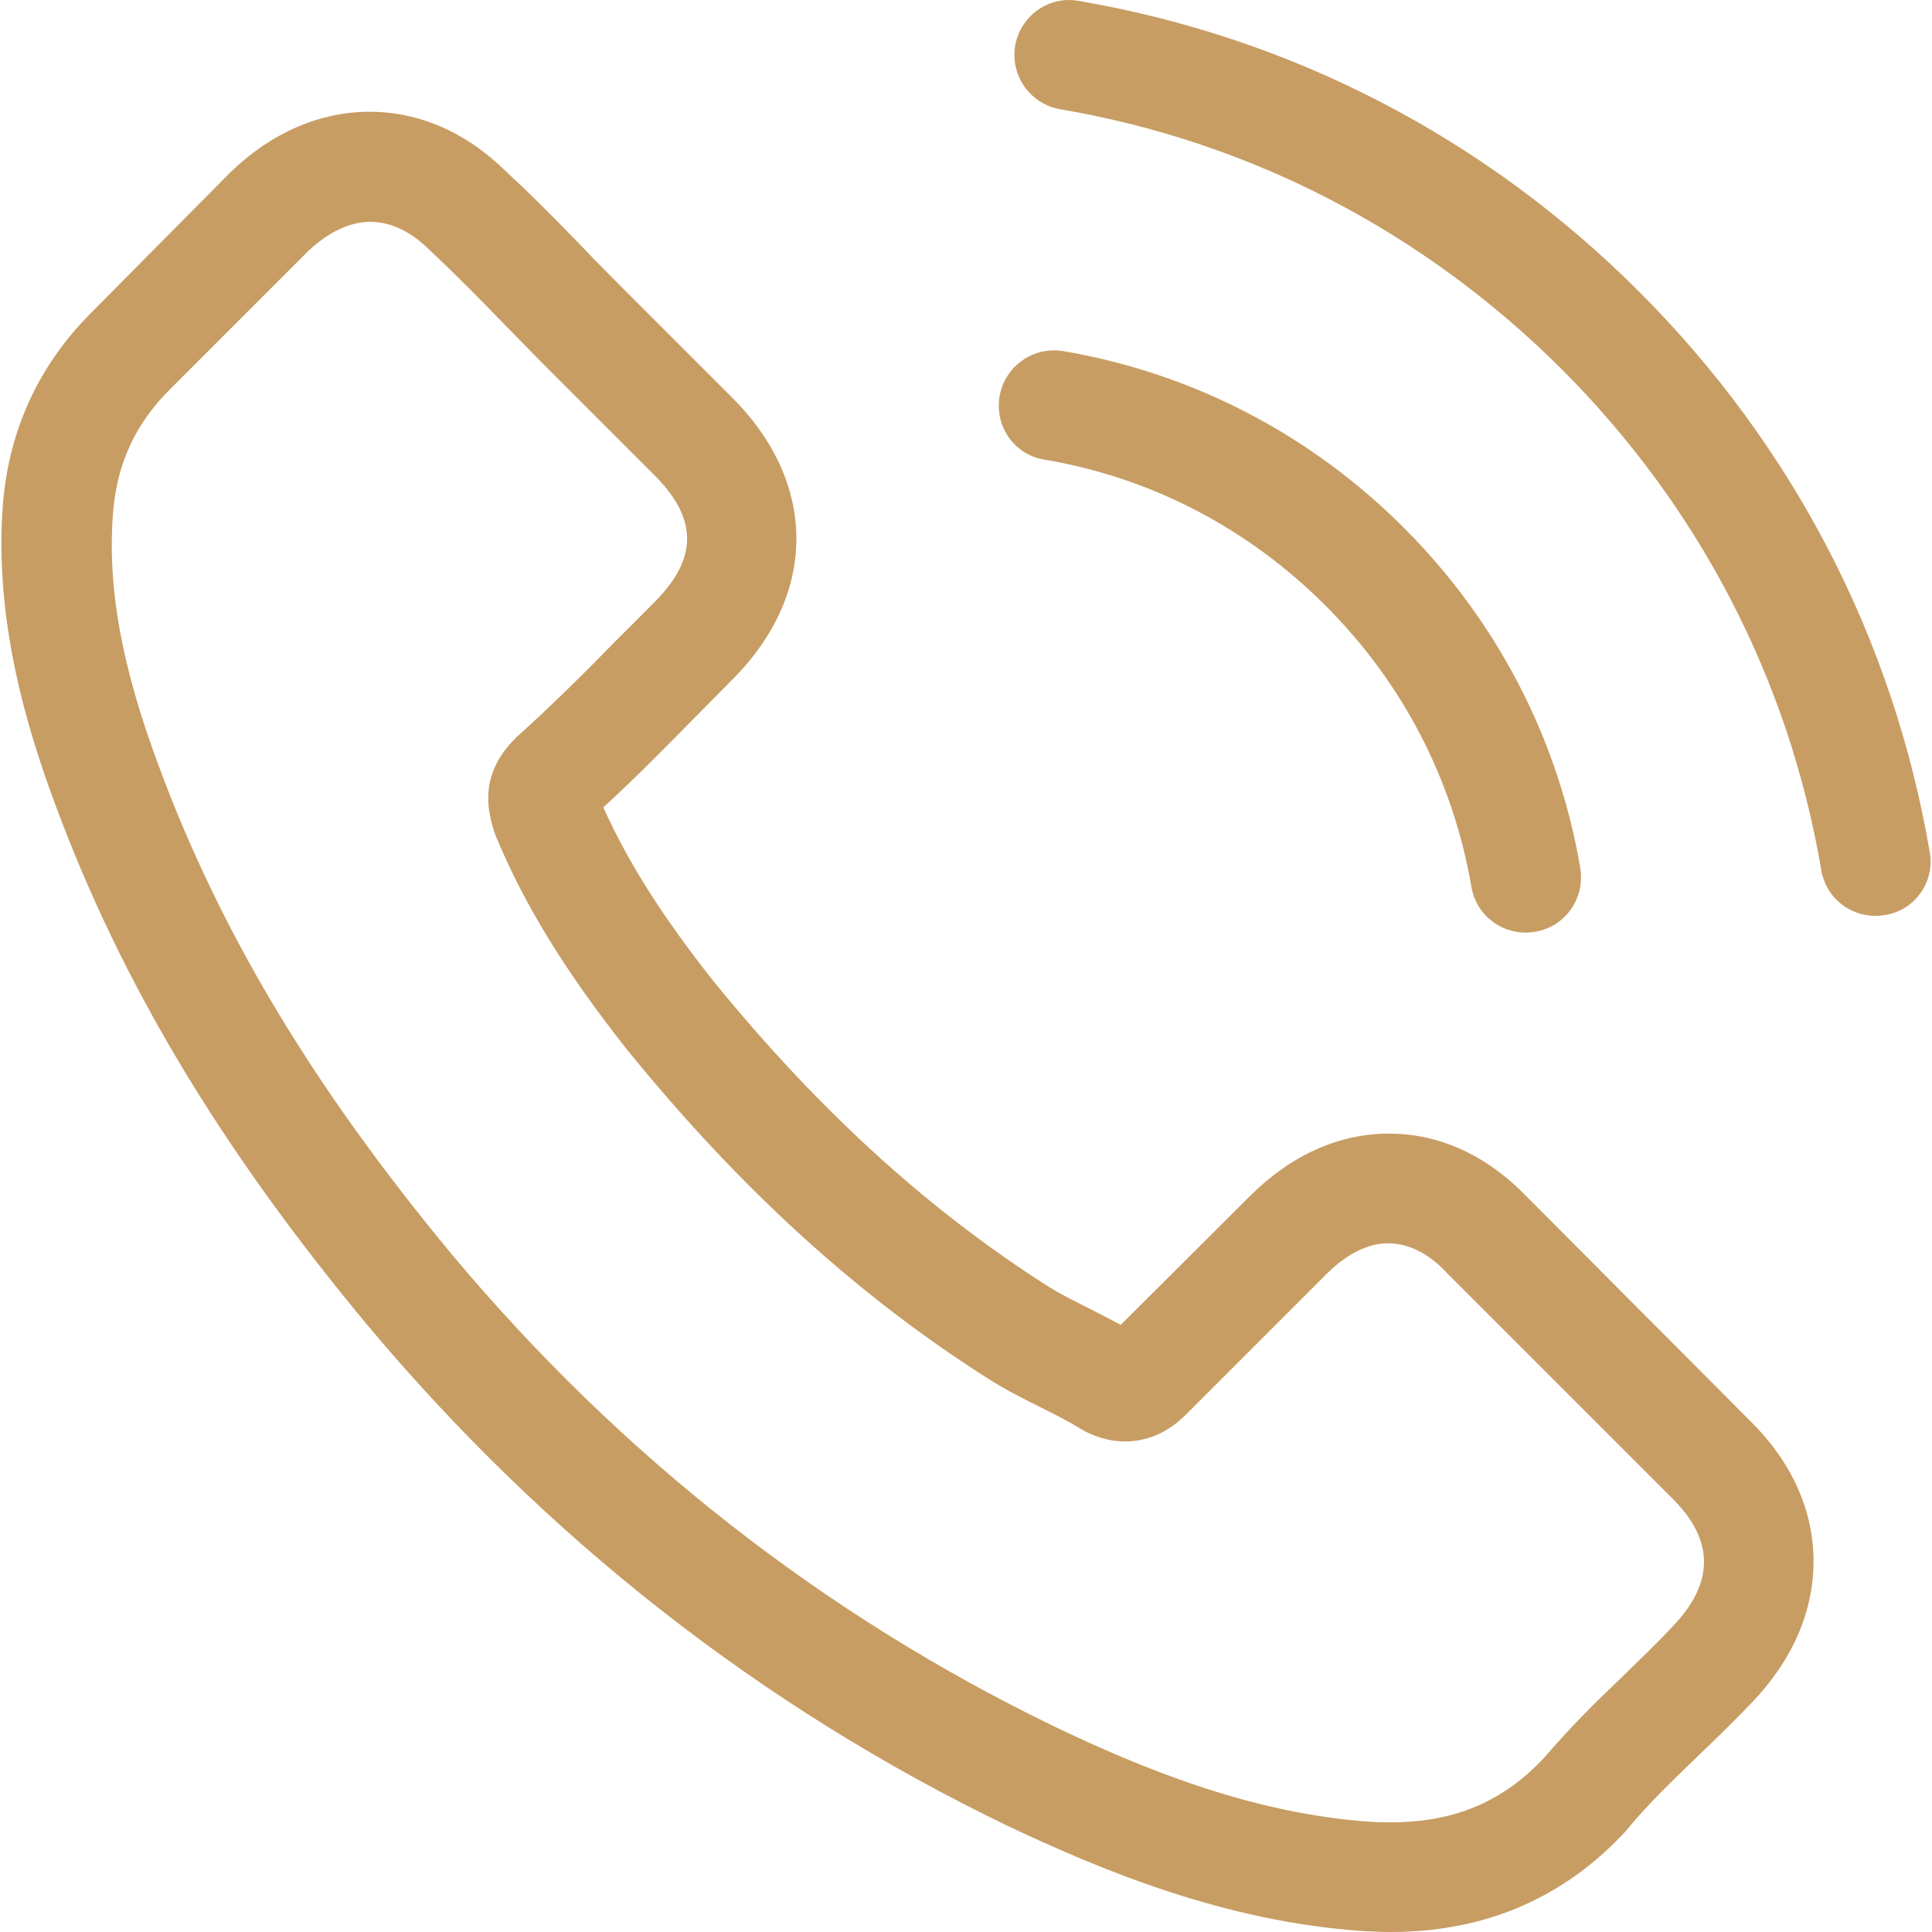
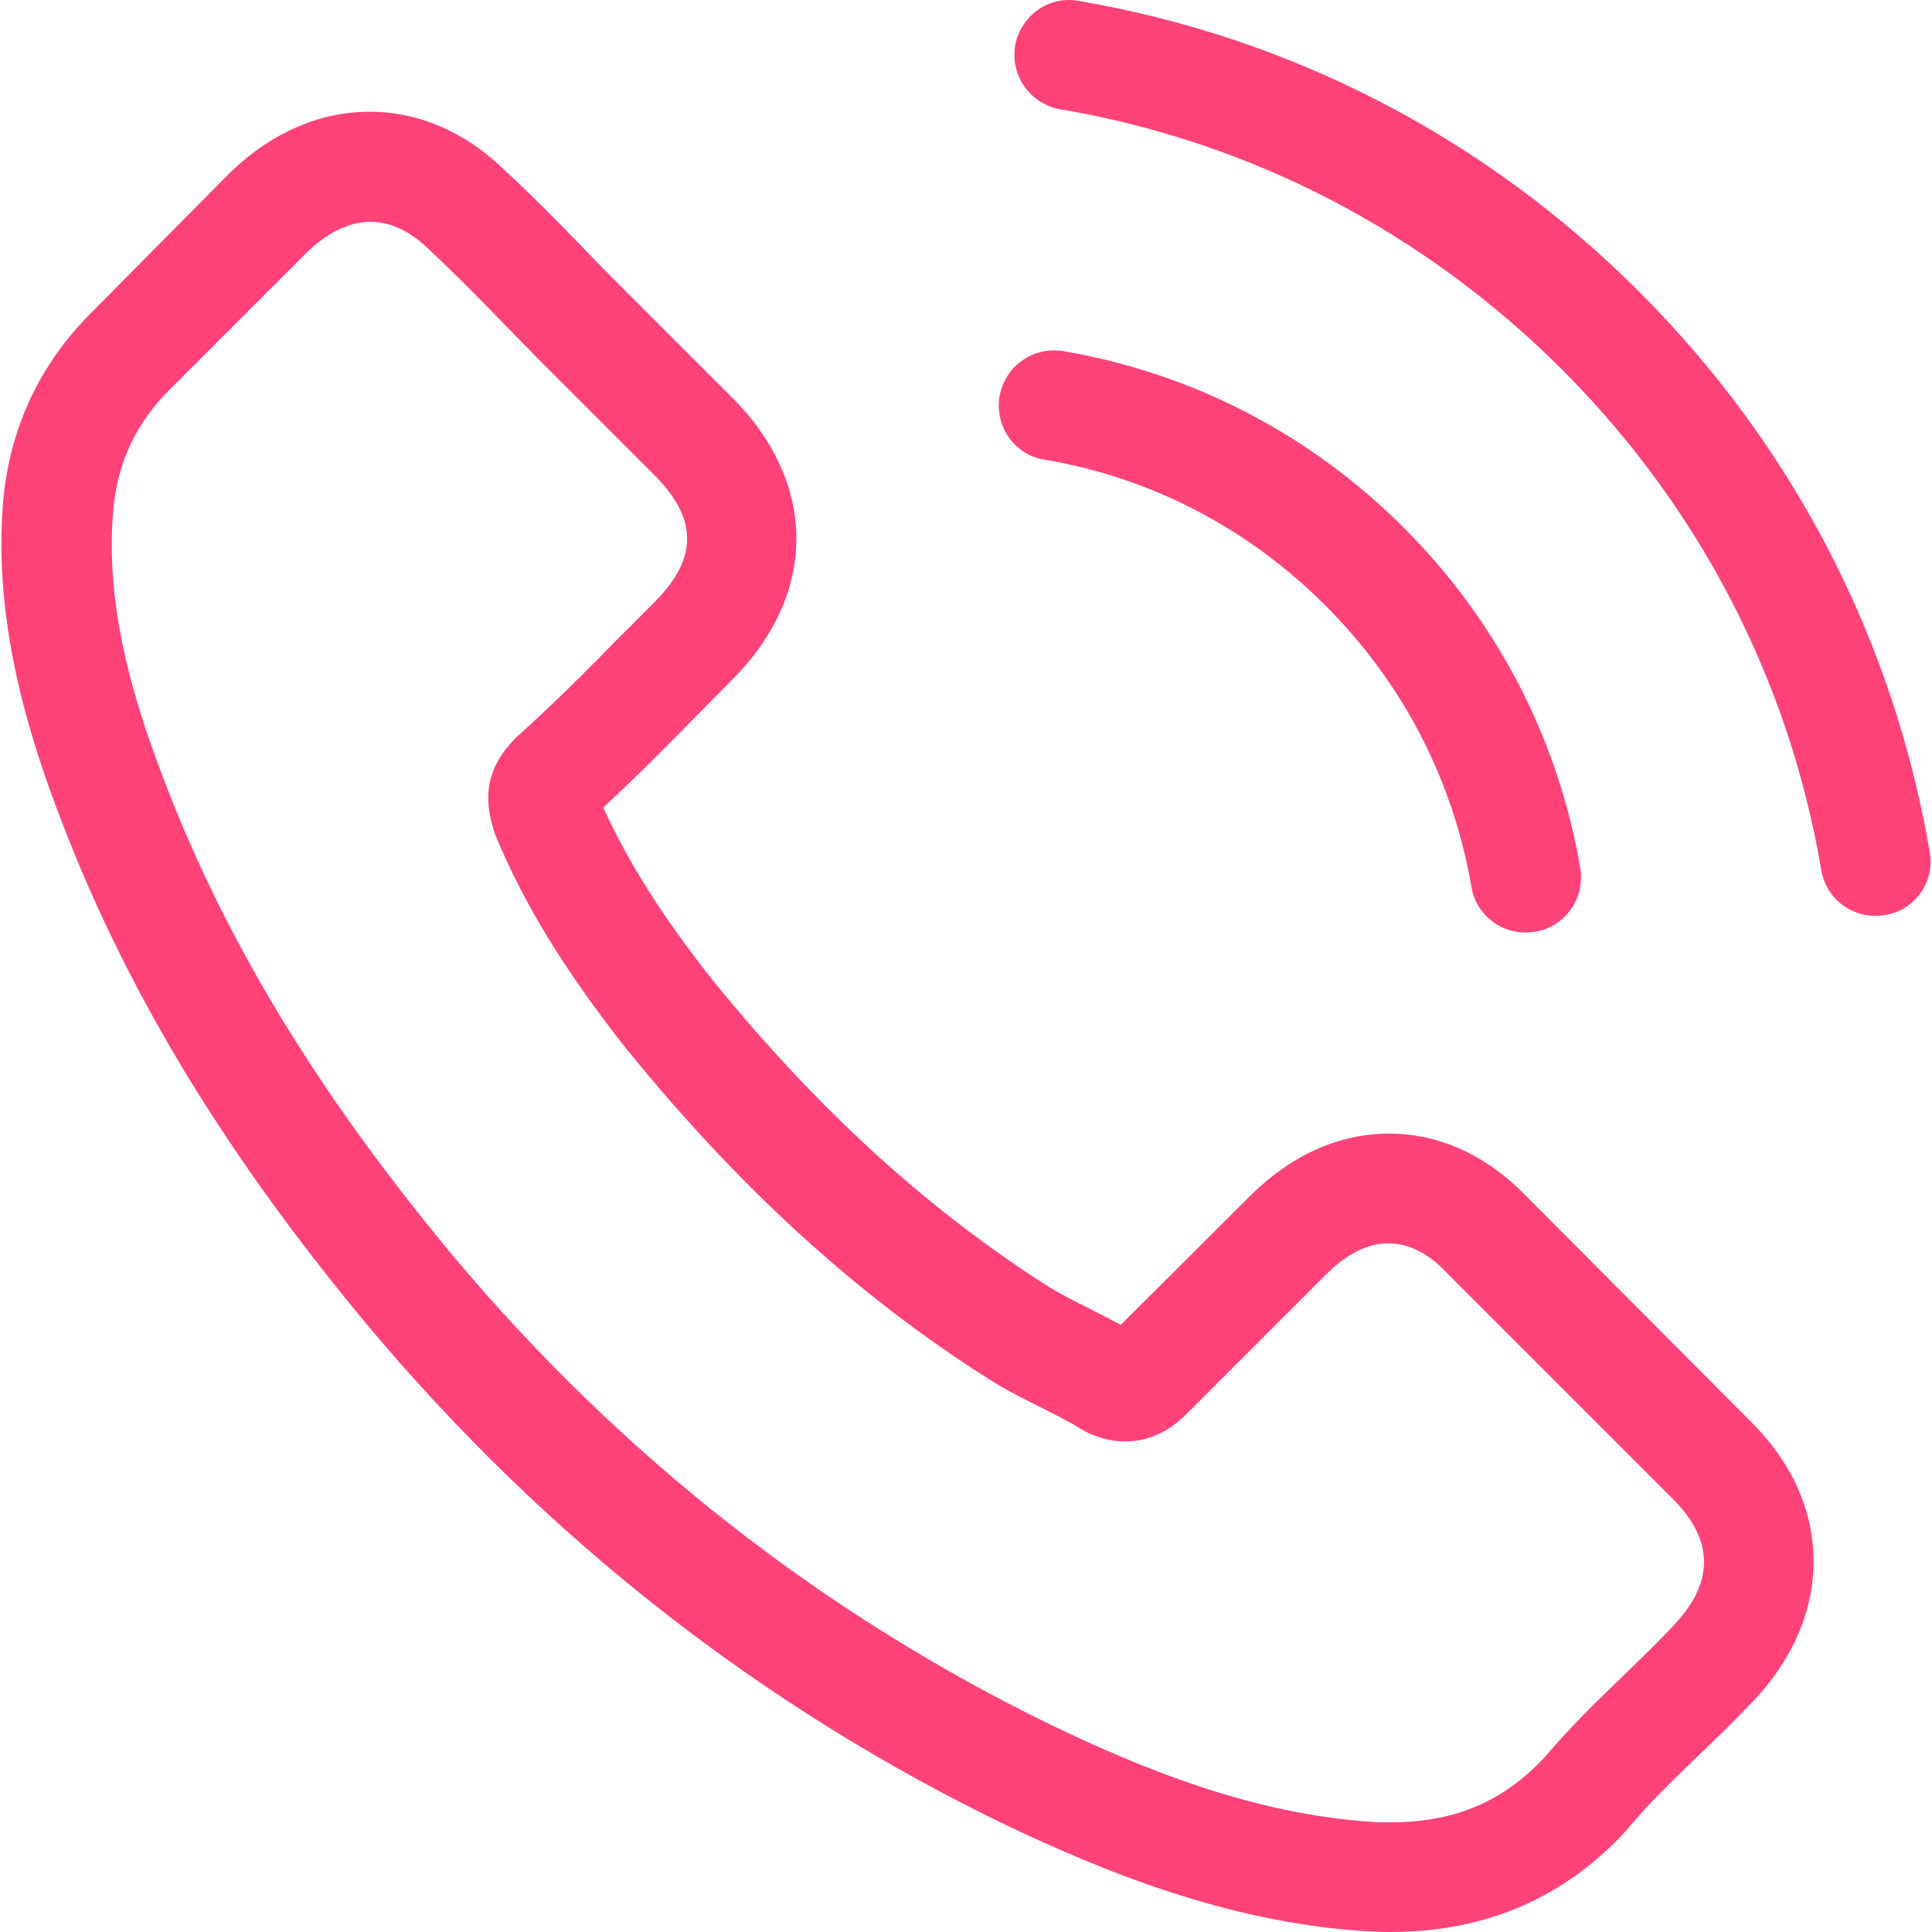
<svg xmlns="http://www.w3.org/2000/svg" version="1.1" id="Capa_1" x="0px" y="0px" viewBox="0 0 473.806 473.806" style="enable-background:new 0 0 473.806 473.806;" xml:space="preserve" width="512px" height="512px">
  <g>
    <g>
-       <path d="M374.456,293.506c-9.7-10.1-21.4-15.5-33.8-15.5c-12.3,0-24.1,5.3-34.2,15.4l-31.6,31.5c-2.6-1.4-5.2-2.7-7.7-4    c-3.6-1.8-7-3.5-9.9-5.3c-29.6-18.8-56.5-43.3-82.3-75c-12.5-15.8-20.9-29.1-27-42.6c8.2-7.5,15.8-15.3,23.2-22.8    c2.8-2.8,5.6-5.7,8.4-8.5c21-21,21-48.2,0-69.2l-27.3-27.3c-3.1-3.1-6.3-6.3-9.3-9.5c-6-6.2-12.3-12.6-18.8-18.6    c-9.7-9.6-21.3-14.7-33.5-14.7s-24,5.1-34,14.7c-0.1,0.1-0.1,0.1-0.2,0.2l-34,34.3c-12.8,12.8-20.1,28.4-21.7,46.5    c-2.4,29.2,6.2,56.4,12.8,74.2c16.2,43.7,40.4,84.2,76.5,127.6c43.8,52.3,96.5,93.6,156.7,122.7c23,10.9,53.7,23.8,88,26    c2.1,0.1,4.3,0.2,6.3,0.2c23.1,0,42.5-8.3,57.7-24.8c0.1-0.2,0.3-0.3,0.4-0.5c5.2-6.3,11.2-12,17.5-18.1c4.3-4.1,8.7-8.4,13-12.9    c9.9-10.3,15.1-22.3,15.1-34.6c0-12.4-5.3-24.3-15.4-34.3L374.456,293.506z M410.256,398.806    C410.156,398.806,410.156,398.906,410.256,398.806c-3.9,4.2-7.9,8-12.2,12.2c-6.5,6.2-13.1,12.7-19.3,20    c-10.1,10.8-22,15.9-37.6,15.9c-1.5,0-3.1,0-4.6-0.1c-29.7-1.9-57.3-13.5-78-23.4c-56.6-27.4-106.3-66.3-147.6-115.6    c-34.1-41.1-56.9-79.1-72-119.9c-9.3-24.9-12.7-44.3-11.2-62.6c1-11.7,5.5-21.4,13.8-29.7l34.1-34.1c4.9-4.6,10.1-7.1,15.2-7.1    c6.3,0,11.4,3.8,14.6,7c0.1,0.1,0.2,0.2,0.3,0.3c6.1,5.7,11.9,11.6,18,17.9c3.1,3.2,6.3,6.4,9.5,9.7l27.3,27.3    c10.6,10.6,10.6,20.4,0,31c-2.9,2.9-5.7,5.8-8.6,8.6c-8.4,8.6-16.4,16.6-25.1,24.4c-0.2,0.2-0.4,0.3-0.5,0.5    c-8.6,8.6-7,17-5.2,22.7c0.1,0.3,0.2,0.6,0.3,0.9c7.1,17.2,17.1,33.4,32.3,52.7l0.1,0.1c27.6,34,56.7,60.5,88.8,80.8    c4.1,2.6,8.3,4.7,12.3,6.7c3.6,1.8,7,3.5,9.9,5.3c0.4,0.2,0.8,0.5,1.2,0.7c3.4,1.7,6.6,2.5,9.9,2.5c8.3,0,13.5-5.2,15.2-6.9    l34.2-34.2c3.4-3.4,8.8-7.5,15.1-7.5c6.2,0,11.3,3.9,14.4,7.3c0.1,0.1,0.1,0.1,0.2,0.2l55.1,55.1    C420.456,377.706,420.456,388.206,410.256,398.806z" fill="#c79d63" />
-       <path d="M256.056,112.706c26.2,4.4,50,16.8,69,35.8s31.3,42.8,35.8,69c1.1,6.6,6.8,11.2,13.3,11.2c0.8,0,1.5-0.1,2.3-0.2    c7.4-1.2,12.3-8.2,11.1-15.6c-5.4-31.7-20.4-60.6-43.3-83.5s-51.8-37.9-83.5-43.3c-7.4-1.2-14.3,3.7-15.6,11    S248.656,111.506,256.056,112.706z" fill="#c79d63" />
-       <path d="M473.256,209.006c-8.9-52.2-33.5-99.7-71.3-137.5s-85.3-62.4-137.5-71.3c-7.3-1.3-14.2,3.7-15.5,11    c-1.2,7.4,3.7,14.3,11.1,15.6c46.6,7.9,89.1,30,122.9,63.7c33.8,33.8,55.8,76.3,63.7,122.9c1.1,6.6,6.8,11.2,13.3,11.2    c0.8,0,1.5-0.1,2.3-0.2C469.556,223.306,474.556,216.306,473.256,209.006z" fill="#c79d63" />
+       <path d="M374.456,293.506c-9.7-10.1-21.4-15.5-33.8-15.5c-12.3,0-24.1,5.3-34.2,15.4l-31.6,31.5c-2.6-1.4-5.2-2.7-7.7-4    c-3.6-1.8-7-3.5-9.9-5.3c-29.6-18.8-56.5-43.3-82.3-75c-12.5-15.8-20.9-29.1-27-42.6c8.2-7.5,15.8-15.3,23.2-22.8    c2.8-2.8,5.6-5.7,8.4-8.5c21-21,21-48.2,0-69.2l-27.3-27.3c-3.1-3.1-6.3-6.3-9.3-9.5c-6-6.2-12.3-12.6-18.8-18.6    c-9.7-9.6-21.3-14.7-33.5-14.7s-24,5.1-34,14.7c-0.1,0.1-0.1,0.1-0.2,0.2l-34,34.3c-12.8,12.8-20.1,28.4-21.7,46.5    c-2.4,29.2,6.2,56.4,12.8,74.2c16.2,43.7,40.4,84.2,76.5,127.6c43.8,52.3,96.5,93.6,156.7,122.7c23,10.9,53.7,23.8,88,26    c2.1,0.1,4.3,0.2,6.3,0.2c23.1,0,42.5-8.3,57.7-24.8c0.1-0.2,0.3-0.3,0.4-0.5c5.2-6.3,11.2-12,17.5-18.1c4.3-4.1,8.7-8.4,13-12.9    c9.9-10.3,15.1-22.3,15.1-34.6c0-12.4-5.3-24.3-15.4-34.3L374.456,293.506z M410.256,398.806    C410.156,398.806,410.156,398.906,410.256,398.806c-3.9,4.2-7.9,8-12.2,12.2c-6.5,6.2-13.1,12.7-19.3,20    c-10.1,10.8-22,15.9-37.6,15.9c-1.5,0-3.1,0-4.6-0.1c-29.7-1.9-57.3-13.5-78-23.4c-56.6-27.4-106.3-66.3-147.6-115.6    c-34.1-41.1-56.9-79.1-72-119.9c-9.3-24.9-12.7-44.3-11.2-62.6c1-11.7,5.5-21.4,13.8-29.7l34.1-34.1c4.9-4.6,10.1-7.1,15.2-7.1    c6.3,0,11.4,3.8,14.6,7c0.1,0.1,0.2,0.2,0.3,0.3c6.1,5.7,11.9,11.6,18,17.9c3.1,3.2,6.3,6.4,9.5,9.7l27.3,27.3    c10.6,10.6,10.6,20.4,0,31c-2.9,2.9-5.7,5.8-8.6,8.6c-8.4,8.6-16.4,16.6-25.1,24.4c-0.2,0.2-0.4,0.3-0.5,0.5    c-8.6,8.6-7,17-5.2,22.7c0.1,0.3,0.2,0.6,0.3,0.9c7.1,17.2,17.1,33.4,32.3,52.7l0.1,0.1c27.6,34,56.7,60.5,88.8,80.8    c4.1,2.6,8.3,4.7,12.3,6.7c3.6,1.8,7,3.5,9.9,5.3c0.4,0.2,0.8,0.5,1.2,0.7c3.4,1.7,6.6,2.5,9.9,2.5c8.3,0,13.5-5.2,15.2-6.9    l34.2-34.2c3.4-3.4,8.8-7.5,15.1-7.5c6.2,0,11.3,3.9,14.4,7.3c0.1,0.1,0.1,0.1,0.2,0.2l55.1,55.1    C420.456,377.706,420.456,388.206,410.256,398.806z" fill="#FF4379" />
+       <path d="M256.056,112.706c26.2,4.4,50,16.8,69,35.8s31.3,42.8,35.8,69c1.1,6.6,6.8,11.2,13.3,11.2c0.8,0,1.5-0.1,2.3-0.2    c7.4-1.2,12.3-8.2,11.1-15.6c-5.4-31.7-20.4-60.6-43.3-83.5s-51.8-37.9-83.5-43.3c-7.4-1.2-14.3,3.7-15.6,11    S248.656,111.506,256.056,112.706z" fill="#FF4379" />
+       <path d="M473.256,209.006c-8.9-52.2-33.5-99.7-71.3-137.5s-85.3-62.4-137.5-71.3c-7.3-1.3-14.2,3.7-15.5,11    c-1.2,7.4,3.7,14.3,11.1,15.6c46.6,7.9,89.1,30,122.9,63.7c33.8,33.8,55.8,76.3,63.7,122.9c1.1,6.6,6.8,11.2,13.3,11.2    c0.8,0,1.5-0.1,2.3-0.2C469.556,223.306,474.556,216.306,473.256,209.006z" fill="#FF4379" />
    </g>
  </g>
  <g>
</g>
  <g>
</g>
  <g>
</g>
  <g>
</g>
  <g>
</g>
  <g>
</g>
  <g>
</g>
  <g>
</g>
  <g>
</g>
  <g>
</g>
  <g>
</g>
  <g>
</g>
  <g>
</g>
  <g>
</g>
  <g>
</g>
</svg>
